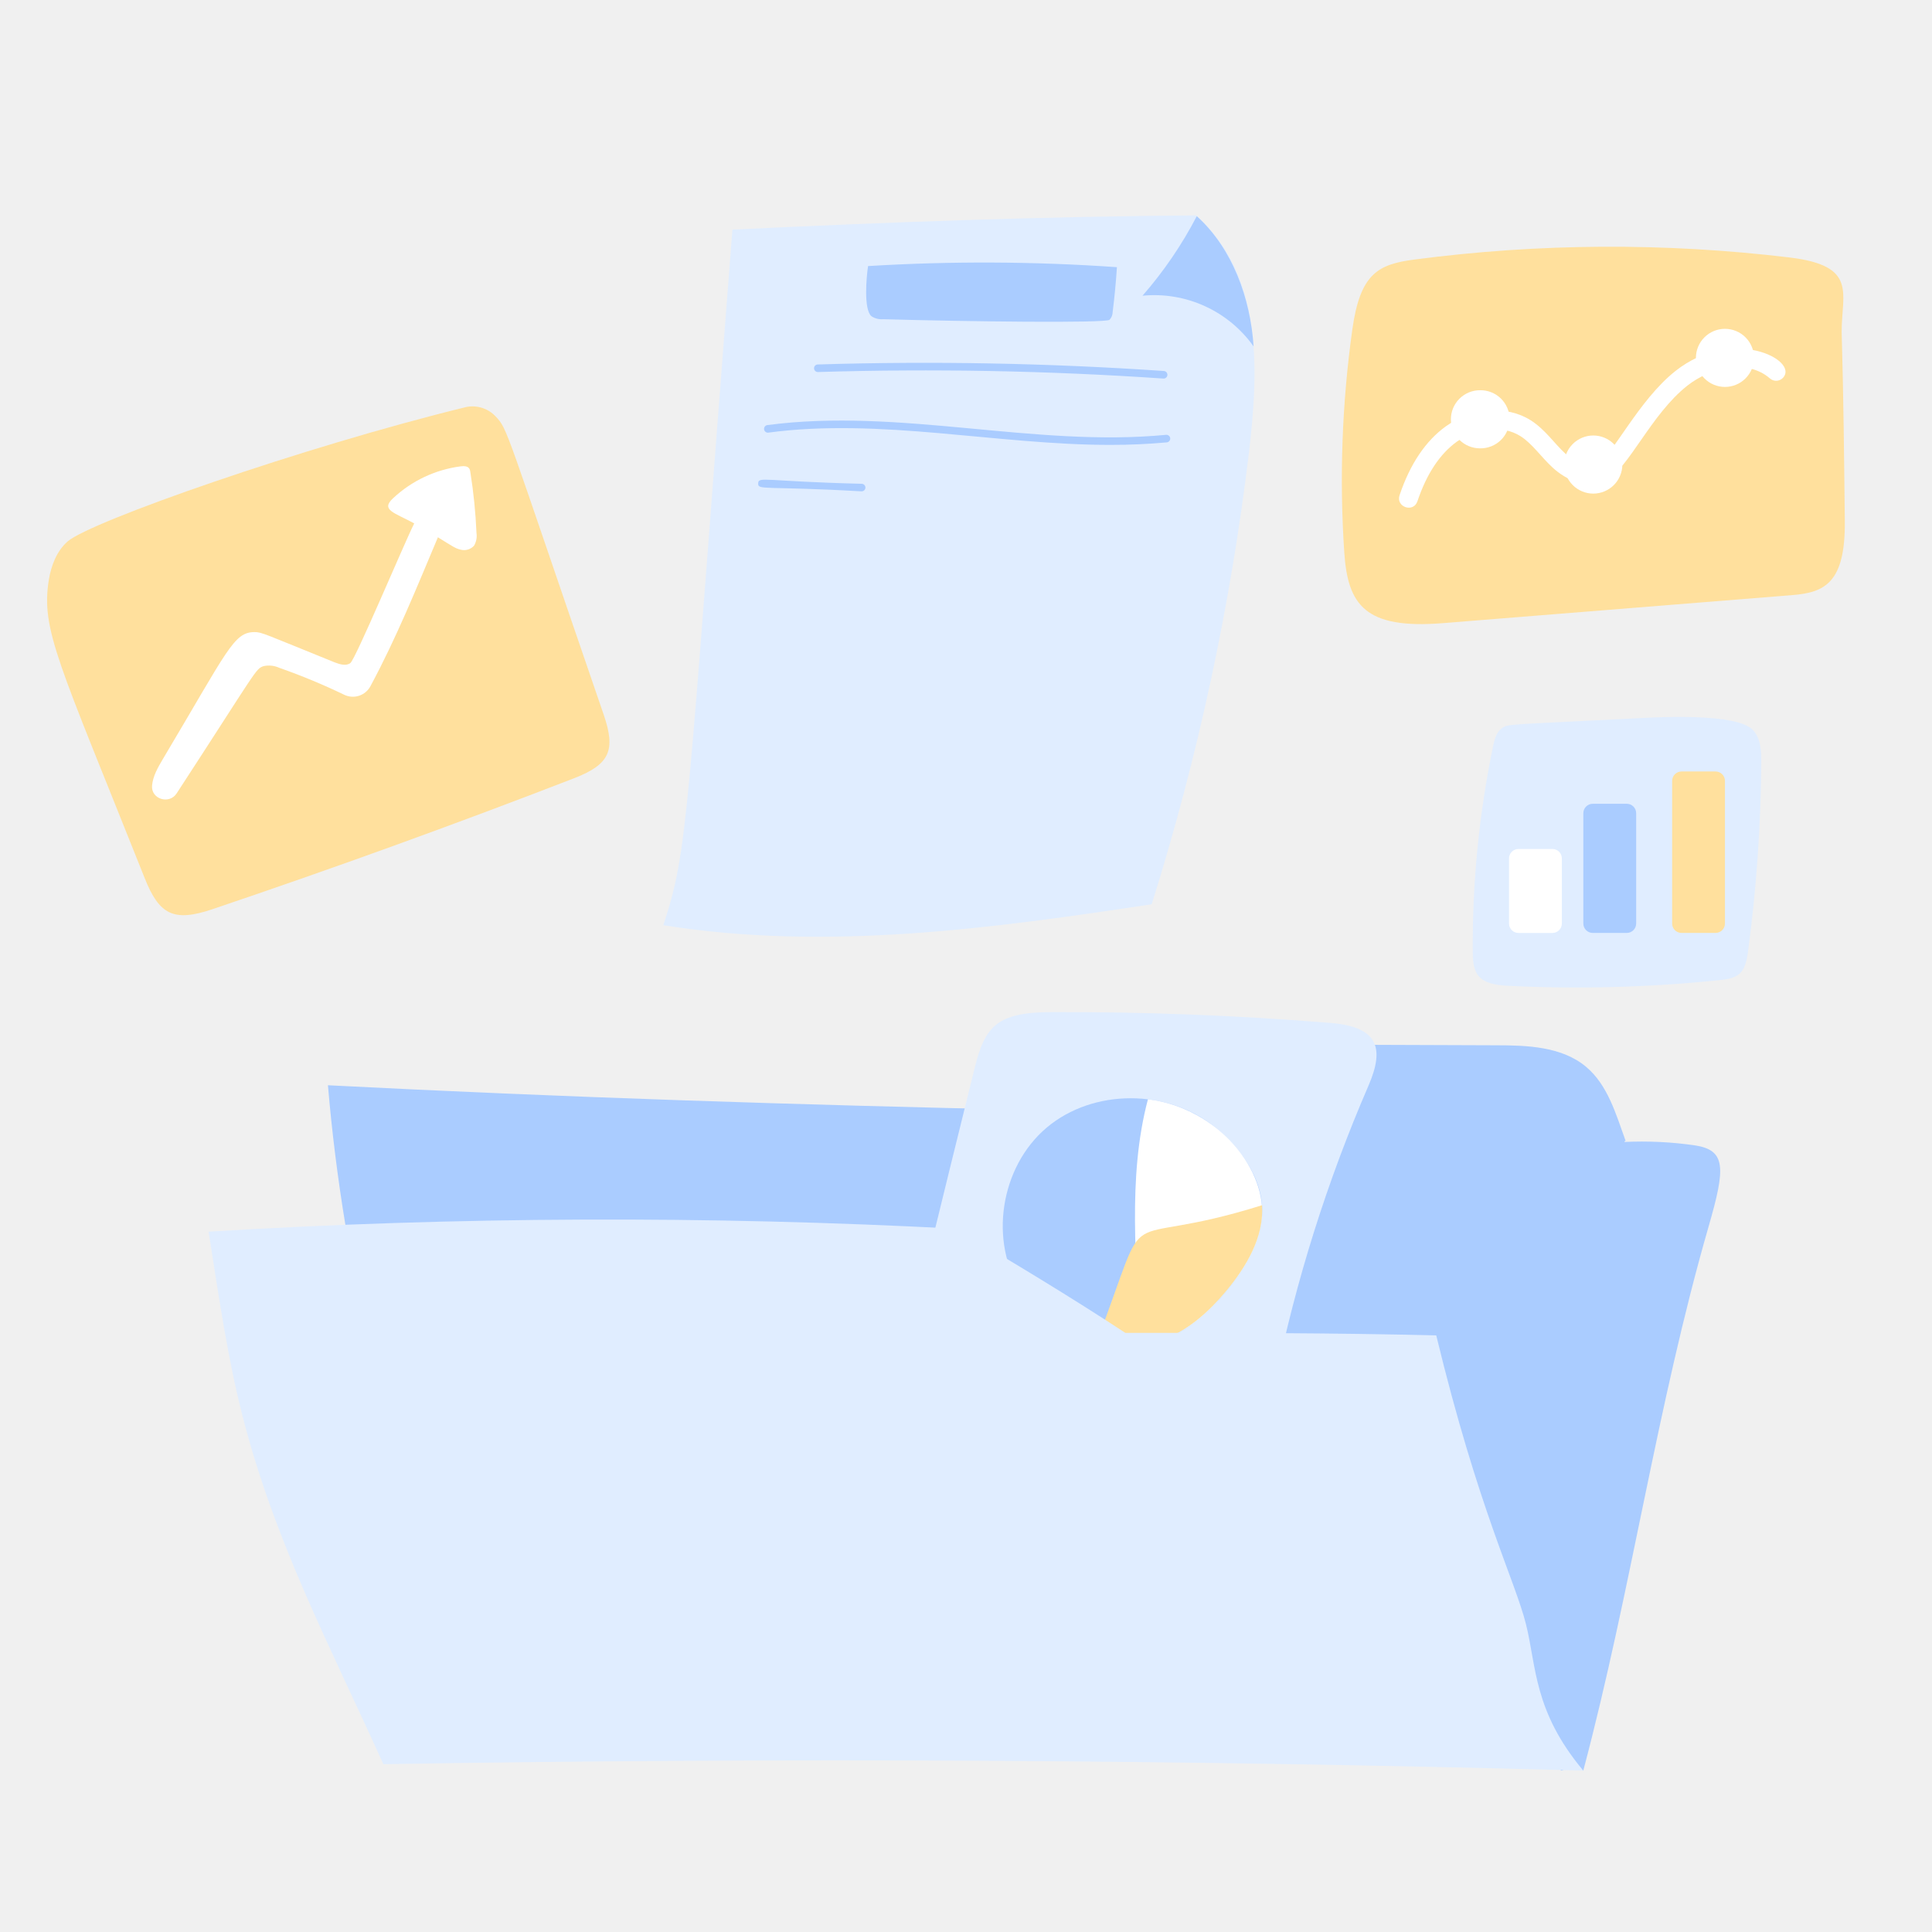
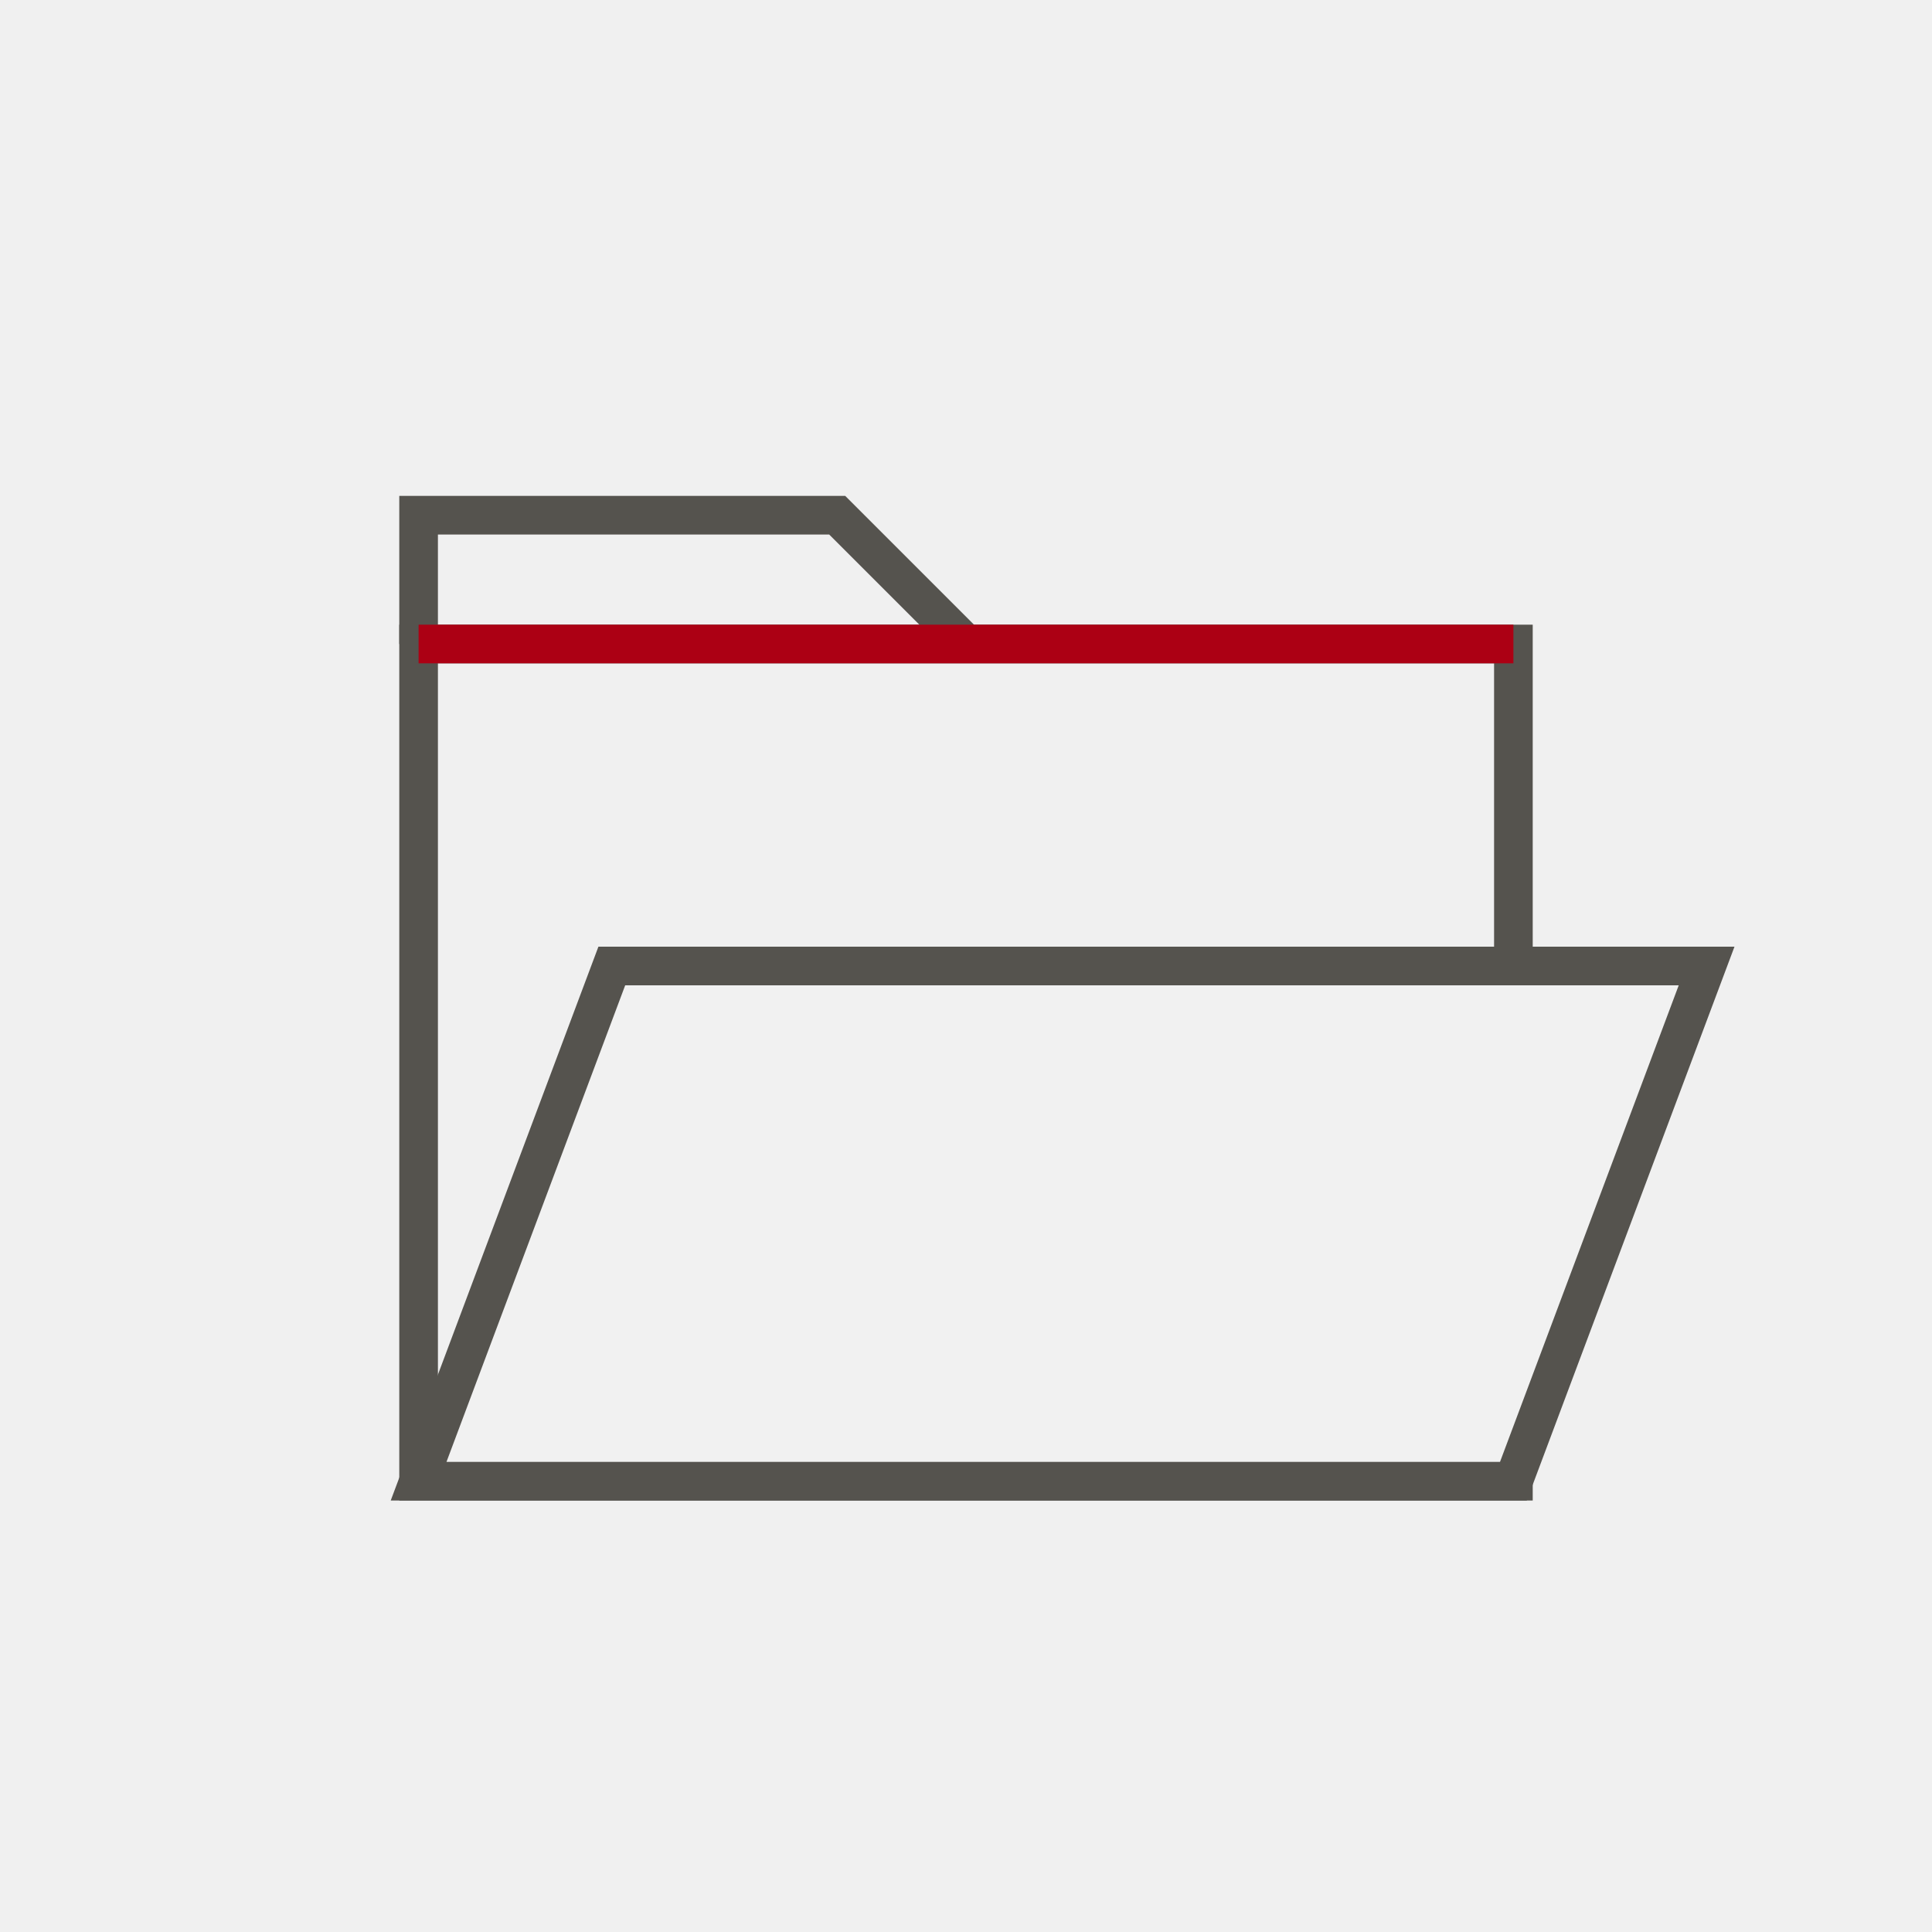
- <svg xmlns="http://www.w3.org/2000/svg" width="160" height="160" viewBox="0 0 160 160" fill="none">
-   <path d="M30.936 112.766C29.078 105.247 27.815 97.593 27.158 89.876C46.608 90.876 66.077 91.503 85.671 91.926C88.381 86.769 90.086 86.441 93.264 86.454L123.868 86.566C126.486 86.566 129.34 86.666 131.346 88.344C133.136 89.838 133.821 92.244 134.627 94.482C134.586 94.482 134.549 94.482 134.524 94.572C136.452 94.482 138.385 94.572 140.296 94.844C142.98 95.229 142.899 96.719 141.502 101.566C137.18 116.566 135.127 131.535 131.121 146.635C131.09 146.635 129.871 146.347 129.315 146.635C121.055 140.013 109.483 137.403 99.736 133.266C82.958 126.144 83.799 123.982 55.277 116.241C47.233 114.063 38.966 111.875 30.936 112.766Z" fill="#AACCFF" />
-   <path d="M152.518 27.475C152.518 24.256 153.865 22.006 148.199 21.322C137.871 20.081 127.428 20.14 117.115 21.497C114.134 21.891 112.646 22.647 111.996 27.272C111.139 33.391 110.915 39.582 111.327 45.747C111.618 50.097 113.043 52.122 119.484 51.607L148.405 49.287C151.102 49.072 152.824 48.291 152.78 43.169C152.721 37.947 152.671 32.729 152.518 27.475Z" fill="#FFE09D" />
-   <path d="M135.674 59.478C124.655 60.048 124.895 59.928 124.361 60.322C123.914 60.65 123.767 61.244 123.652 61.788C122.488 67.401 121.923 73.121 121.967 78.853C121.967 80.75 122.492 81.519 124.864 81.638C130.729 81.931 136.608 81.773 142.449 81.166C144.011 81.003 144.52 80.61 144.764 78.806C145.461 73.608 145.827 68.371 145.861 63.126C145.861 62.188 145.82 61.116 145.152 60.438C143.808 59.063 137.577 59.375 135.674 59.478ZM80.727 88.409C81.565 85.025 82.552 83.834 87.03 83.819C94.747 83.79 102.463 84.088 110.155 84.712C114.052 85.025 114.724 86.7 113.33 89.915C109.912 97.81 107.32 106.037 105.596 114.465C105.205 116.368 104.58 116.678 103.036 116.5C99.286 116.071 75.224 114.259 74.868 113.687C74.655 113.334 74.42 113.915 80.727 88.409Z" fill="#E0EDFF" />
-   <path d="M128.565 70.31H125.752C125.649 70.31 125.548 70.33 125.453 70.369C125.358 70.408 125.272 70.466 125.2 70.538C125.127 70.611 125.07 70.697 125.03 70.791C124.991 70.886 124.971 70.987 124.971 71.09V76.481C124.971 76.913 125.321 77.263 125.752 77.263H128.565C128.996 77.263 129.346 76.913 129.346 76.481V71.091C129.346 70.989 129.326 70.887 129.287 70.792C129.248 70.697 129.19 70.611 129.117 70.538C129.045 70.466 128.959 70.408 128.864 70.369C128.769 70.33 128.668 70.31 128.565 70.31Z" fill="white" />
-   <path d="M134.719 66.565H131.906C131.803 66.565 131.702 66.585 131.607 66.624C131.512 66.663 131.426 66.721 131.353 66.794C131.281 66.866 131.223 66.953 131.184 67.048C131.145 67.142 131.125 67.244 131.125 67.347V76.481C131.125 76.912 131.475 77.262 131.906 77.262H134.719C135.15 77.262 135.5 76.912 135.5 76.482V67.347C135.5 67.244 135.48 67.142 135.441 67.048C135.402 66.953 135.344 66.866 135.272 66.794C135.199 66.721 135.113 66.663 135.018 66.624C134.923 66.585 134.822 66.565 134.719 66.565Z" fill="#AACCFF" />
-   <path d="M142.072 63.89H139.26C139.157 63.89 139.056 63.91 138.961 63.949C138.866 63.989 138.78 64.046 138.707 64.119C138.635 64.192 138.577 64.278 138.538 64.373C138.499 64.468 138.479 64.57 138.479 64.672V76.482C138.479 76.585 138.499 76.686 138.538 76.781C138.578 76.876 138.635 76.962 138.708 77.034C138.78 77.106 138.866 77.164 138.961 77.203C139.056 77.242 139.157 77.262 139.26 77.262H142.072C142.504 77.262 142.854 76.912 142.854 76.482V64.672C142.854 64.57 142.834 64.468 142.795 64.373C142.755 64.278 142.698 64.192 142.625 64.119C142.553 64.047 142.466 63.989 142.371 63.95C142.276 63.911 142.175 63.89 142.072 63.89Z" fill="#FFE09D" />
-   <path d="M115.907 41.01C116.775 38.428 118.069 36.503 119.753 35.297C121.9 33.757 124.778 33.55 126.75 34.797C127.972 35.569 128.71 36.719 129.647 37.578C130.397 38.268 131.507 38.781 132.297 38.381C133.547 37.756 135.678 33.15 138.766 30.715C143.475 27 148.96 29.803 147.682 31.265C147.545 31.421 147.353 31.517 147.146 31.533C147.043 31.54 146.94 31.526 146.843 31.493C146.745 31.46 146.655 31.408 146.578 31.34C144.703 29.706 141.653 30.428 139.735 31.94C136.71 34.328 134.878 38.815 133.003 39.778C131.441 40.566 129.703 39.753 128.591 38.731C127.625 37.844 126.888 36.731 125.916 36.119C124.466 35.203 122.31 35.387 120.666 36.566C119.25 37.578 118.15 39.24 117.388 41.506C117.06 42.5 115.578 41.991 115.907 41.01Z" fill="white" />
-   <path d="M131.949 40.878C132.587 40.878 133.199 40.624 133.65 40.173C134.101 39.722 134.355 39.11 134.355 38.472C134.355 37.834 134.101 37.222 133.65 36.771C133.199 36.319 132.587 36.066 131.949 36.066C131.311 36.066 130.699 36.319 130.248 36.771C129.796 37.222 129.543 37.834 129.543 38.472C129.543 39.11 129.796 39.722 130.248 40.173C130.699 40.624 131.311 40.878 131.949 40.878ZM122.564 37.13C122.884 37.136 123.202 37.079 123.5 36.961C123.798 36.843 124.069 36.667 124.298 36.443C124.526 36.219 124.708 35.951 124.832 35.656C124.956 35.361 125.02 35.044 125.02 34.723C125.02 34.403 124.956 34.086 124.832 33.791C124.708 33.496 124.526 33.228 124.298 33.004C124.069 32.78 123.798 32.604 123.5 32.486C123.202 32.368 122.884 32.31 122.564 32.317C121.926 32.317 121.313 32.571 120.862 33.022C120.411 33.473 120.157 34.086 120.157 34.724C120.157 35.362 120.411 35.974 120.862 36.426C121.313 36.877 121.926 37.13 122.564 37.13ZM142.854 32.044C143.492 32.044 144.104 31.79 144.555 31.339C145.006 30.888 145.26 30.276 145.26 29.638C145.26 29 145.006 28.388 144.555 27.937C144.104 27.485 143.492 27.232 142.854 27.232C142.216 27.232 141.604 27.485 141.153 27.937C140.701 28.388 140.448 29 140.448 29.638C140.448 30.276 140.701 30.888 141.153 31.339C141.604 31.79 142.216 32.044 142.854 32.044Z" fill="white" />
-   <path d="M103.438 37.441C101.913 50.145 99.215 62.681 95.378 74.888C82.385 76.85 68.504 78.794 54.932 76.622C57.029 70.262 56.844 68.091 60.654 19.016C73.641 18.391 86.35 17.926 99.06 17.838C99.079 17.86 99.107 17.882 99.129 17.904C104.541 22.813 104.26 30.463 103.438 37.441Z" fill="#E0EDFF" />
-   <path d="M103.818 28.69C102.79 27.242 101.398 26.091 99.782 25.354C98.167 24.616 96.385 24.318 94.618 24.49C96.372 22.48 97.881 20.269 99.112 17.903C102.059 20.566 103.553 24.687 103.818 28.69ZM71.89 22.035C71.756 22.885 71.509 25.617 72.162 26.182C72.448 26.375 72.791 26.464 73.134 26.435C80.009 26.632 91.528 26.773 91.884 26.485C92.051 26.311 92.145 26.079 92.146 25.838C92.301 24.603 92.418 23.366 92.499 22.126C85.639 21.647 78.754 21.616 71.89 22.035ZM96.344 31.35C86.824 30.7 77.276 30.519 67.738 30.81C67.655 30.812 67.575 30.781 67.514 30.724C67.454 30.667 67.419 30.589 67.416 30.506C67.413 30.423 67.444 30.343 67.501 30.282C67.558 30.222 67.636 30.186 67.719 30.184C77.278 29.891 86.846 30.071 96.388 30.724C96.471 30.73 96.548 30.768 96.603 30.831C96.657 30.894 96.685 30.976 96.679 31.059C96.673 31.142 96.635 31.219 96.572 31.274C96.509 31.328 96.427 31.356 96.344 31.35ZM91.947 36.844C82.528 36.844 72.907 34.581 63.613 35.831C63.533 35.836 63.454 35.811 63.392 35.76C63.33 35.71 63.289 35.637 63.278 35.558C63.268 35.478 63.288 35.398 63.334 35.332C63.381 35.267 63.45 35.222 63.529 35.206C74.509 33.75 85.625 37.059 96.563 36.012C96.604 36.007 96.647 36.011 96.687 36.022C96.727 36.034 96.764 36.053 96.797 36.08C96.829 36.106 96.856 36.138 96.876 36.175C96.895 36.212 96.908 36.252 96.912 36.294C96.916 36.335 96.911 36.377 96.899 36.417C96.887 36.457 96.866 36.494 96.839 36.526C96.812 36.558 96.779 36.584 96.742 36.603C96.705 36.622 96.665 36.634 96.623 36.637C95.068 36.777 93.508 36.846 91.947 36.844ZM71.332 40.69C63.297 40.231 62.762 40.625 62.788 40.028C62.814 39.431 63.348 39.868 71.357 40.065C71.399 40.065 71.441 40.073 71.48 40.09C71.518 40.106 71.553 40.131 71.583 40.161C71.612 40.191 71.635 40.227 71.65 40.267C71.665 40.306 71.671 40.348 71.67 40.39C71.668 40.432 71.658 40.474 71.64 40.512C71.622 40.55 71.596 40.584 71.565 40.612C71.533 40.64 71.496 40.661 71.456 40.675C71.416 40.688 71.374 40.693 71.332 40.69ZM104.472 101.134C103.982 104.606 100.519 108.634 97.932 110.175C93.607 112.737 87.385 111.225 84.622 107.025C81.859 102.825 82.835 96.625 86.682 93.385C90.528 90.143 96.682 90.159 100.6 93.331C102.982 95.259 104.907 98.097 104.472 101.134Z" fill="#AACCFF" />
-   <path d="M104.471 101.134C104.159 103.321 102.909 105.281 101.496 106.975C99.506 109.346 97.434 110.978 94.378 111.35C94.171 104.609 93.334 97.568 95.068 91.037C100.956 91.762 105.056 97.031 104.471 101.134Z" fill="white" />
-   <path d="M101.496 106.975C98.658 110.356 95.43 112.219 90.815 111.163C95.605 98.55 91.93 103.76 104.518 99.81C104.686 102.472 103.208 104.928 101.496 106.975Z" fill="#FFE09D" />
-   <path d="M17.275 102C37.895 100.749 58.57 100.668 79.2 101.756C83.888 104.543 88.557 107.334 93.191 110.381C101.863 110.381 110.532 110.381 118.944 110.593C122.441 125.037 125.475 130.906 126.375 134.509C127.247 138.003 127 141.718 131.122 146.634C98.005 145.728 64.872 145.55 31.747 146.1C27.31 136.25 22.747 127.715 20.066 117.187C18.894 112.609 18.19 107.862 17.275 102Z" fill="#E0EDFF" />
-   <path d="M38.623 33.704C25.02 37.028 7.482 43.195 5.603 44.837C4.695 45.632 4.238 46.836 4.043 48.027C3.38 52.168 4.85 54.812 11.982 72.722C13.188 75.754 14.374 76.387 17.607 75.292C27.661 71.896 37.64 68.283 47.537 64.454C50.507 63.304 51.008 62.134 49.994 59.181C41.711 35.091 42.078 35.584 41.03 34.471C40.726 34.151 40.346 33.913 39.925 33.779C39.504 33.644 39.056 33.619 38.623 33.704Z" fill="#FFE09D" />
-   <path d="M32.552 41.263C34.096 39.816 36.057 38.891 38.156 38.62C38.781 38.543 38.918 38.767 38.956 39.124C39.221 40.787 39.389 42.464 39.461 44.146C39.514 44.506 39.443 44.873 39.261 45.188C39.124 45.341 38.947 45.453 38.749 45.512C38.552 45.57 38.343 45.573 38.144 45.519C37.727 45.428 37.477 45.247 36.266 44.495C34.536 48.598 32.837 52.817 30.679 56.825C30.48 57.2 30.143 57.483 29.741 57.617C29.337 57.75 28.898 57.723 28.515 57.541C26.764 56.696 24.967 55.951 23.132 55.307C22.727 55.121 22.273 55.07 21.837 55.164C21.152 55.391 21.341 55.4 14.63 65.704C14.019 66.647 12.5 66.182 12.593 65.063C12.659 64.272 13.085 63.545 13.483 62.87C18.873 53.823 19.356 52.34 21.088 52.348C21.69 52.351 21.818 52.468 27.709 54.852C28.142 55.017 28.647 55.178 29.011 54.916C29.445 54.599 33.503 44.926 34.304 43.346C32.644 42.44 31.502 42.24 32.552 41.263Z" fill="white" />
+ <svg xmlns="http://www.w3.org/2000/svg" width="120" height="120" viewBox="0 0 120 120" fill="none">
+   <rect x="26" y="40" width="68" height="52" stroke="#55534E" stroke-width="2.4" fill="none" />
+   <path d="M26 40 L26 32 L52 32 L60 40" stroke="#55534E" stroke-width="2.4" fill="none" stroke-linejoin="miter" />
+   <path d="M26 92 L38 60 L106 60 L94 92 Z" stroke="#55534E" stroke-width="2.4" fill="#F1F1F1" stroke-linejoin="miter" />
+   <line x1="26" y1="40" x2="94" y2="40" stroke="#AC0014" stroke-width="2.4" />
</svg>
